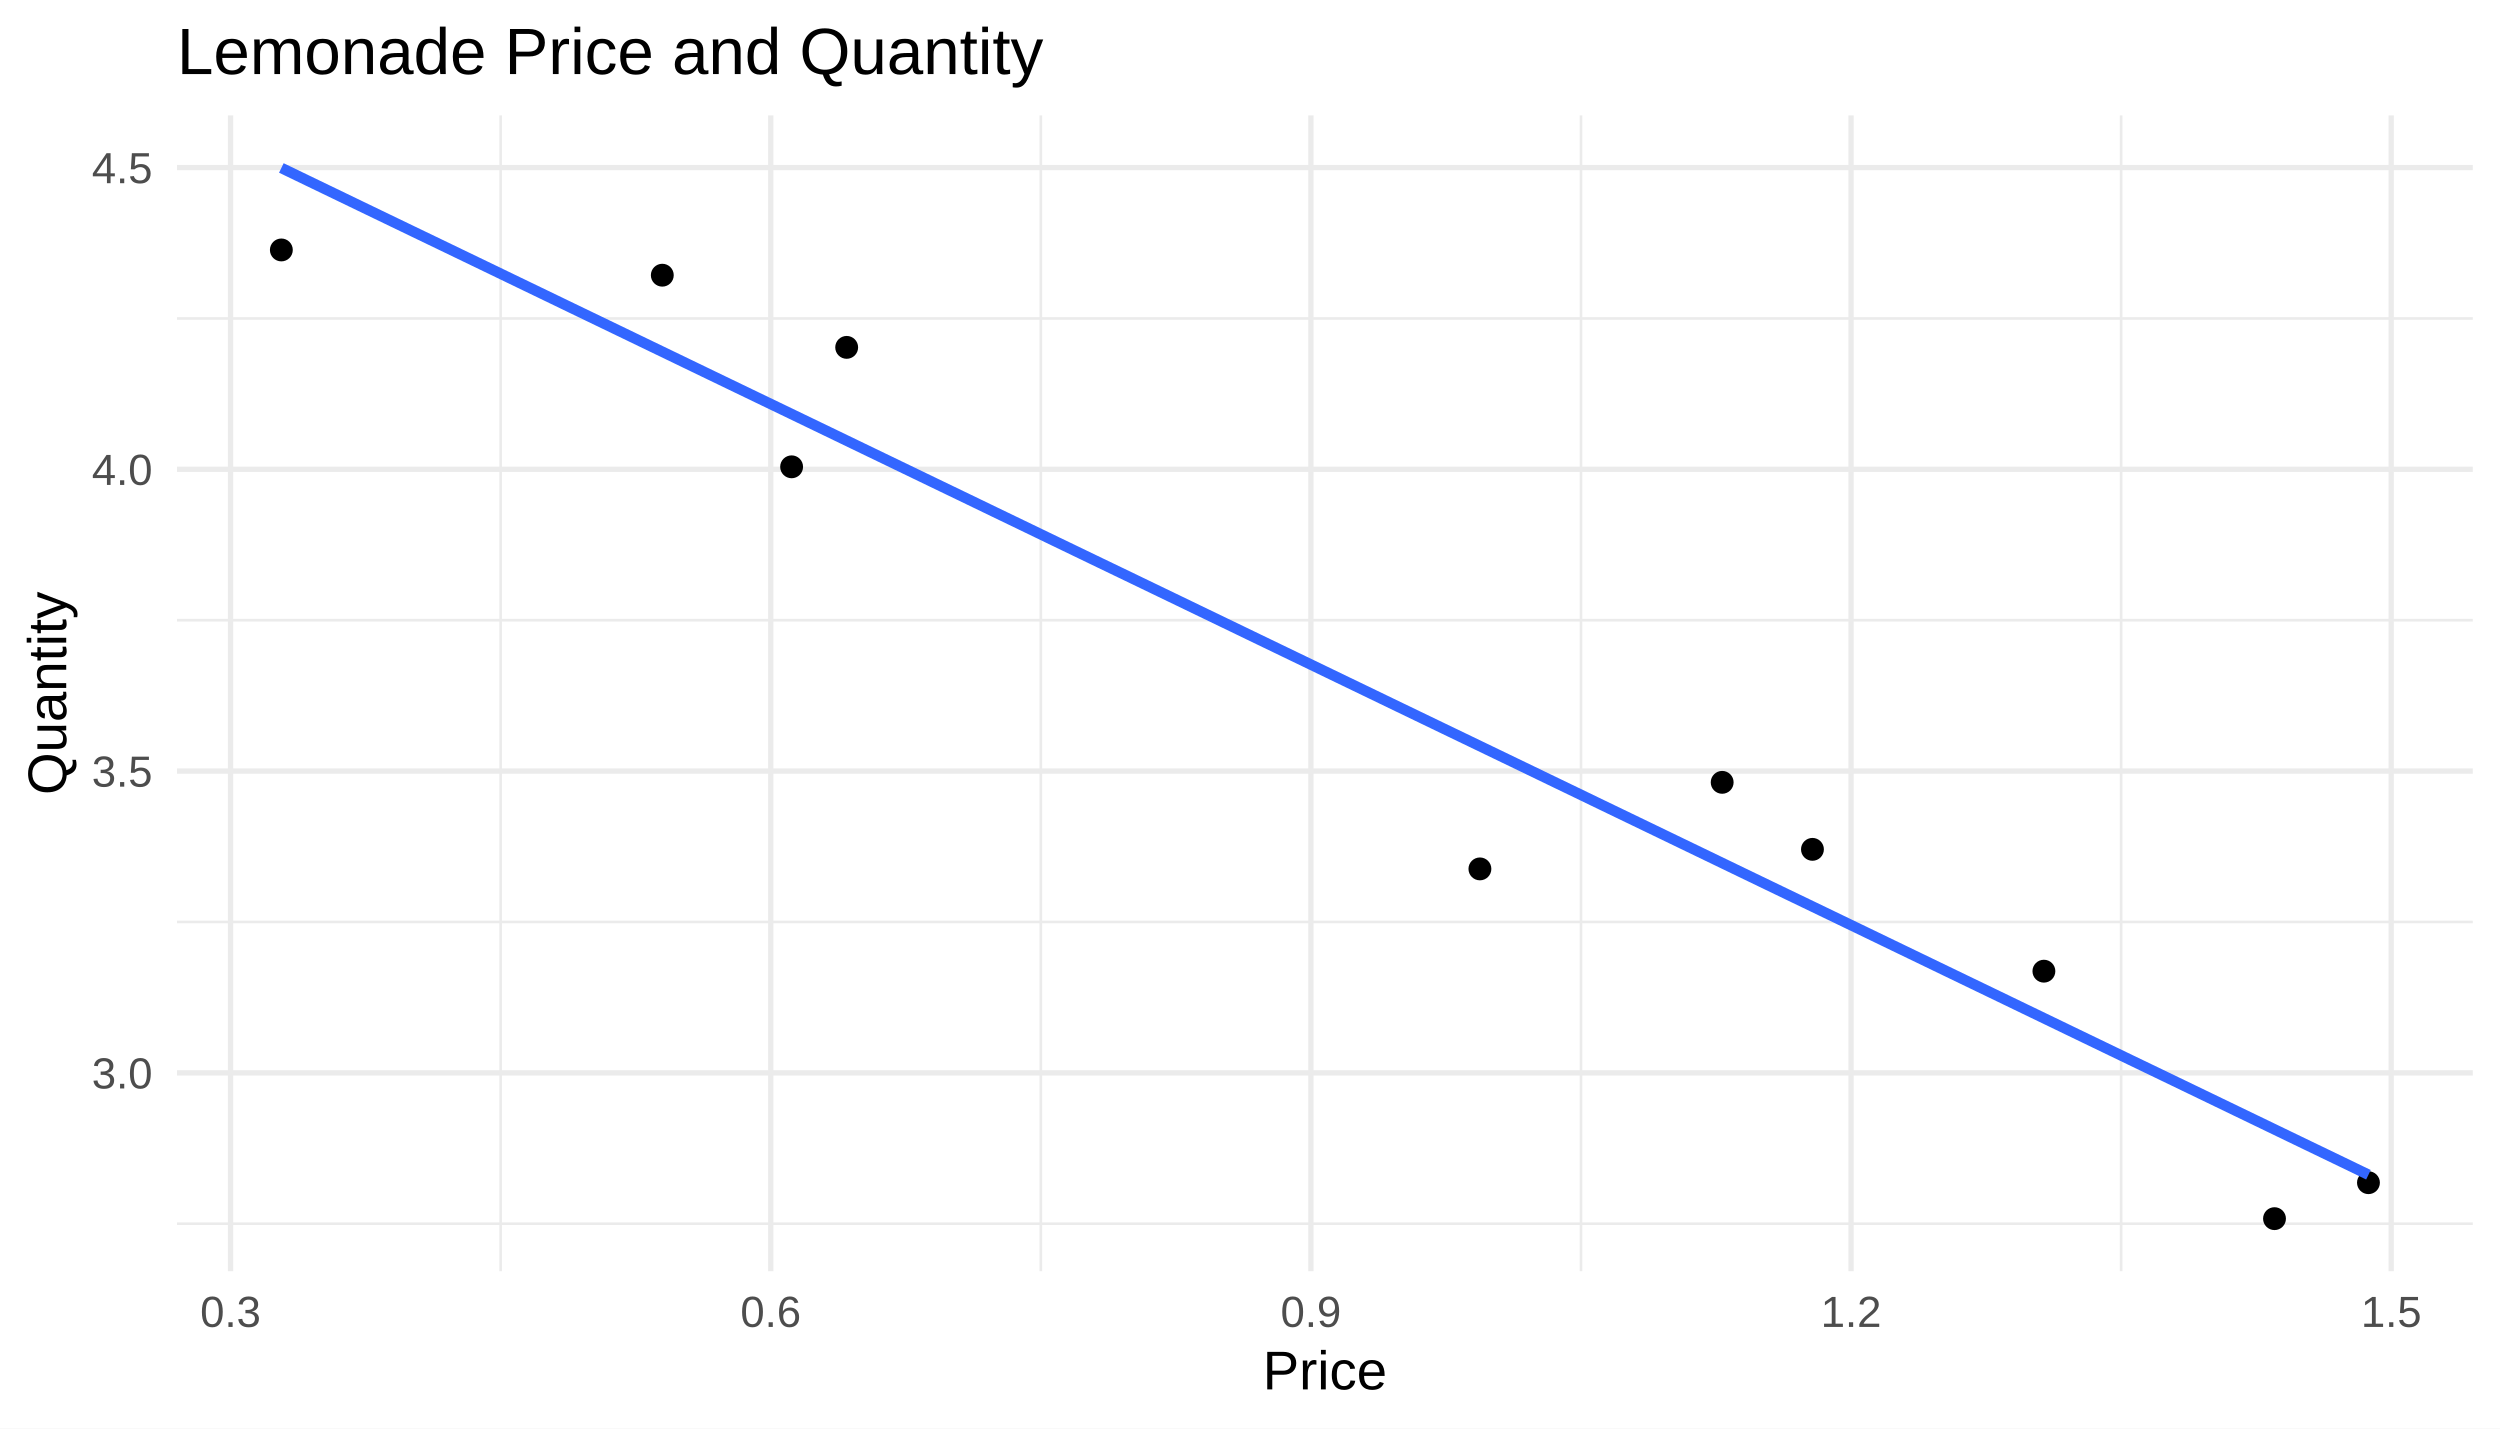
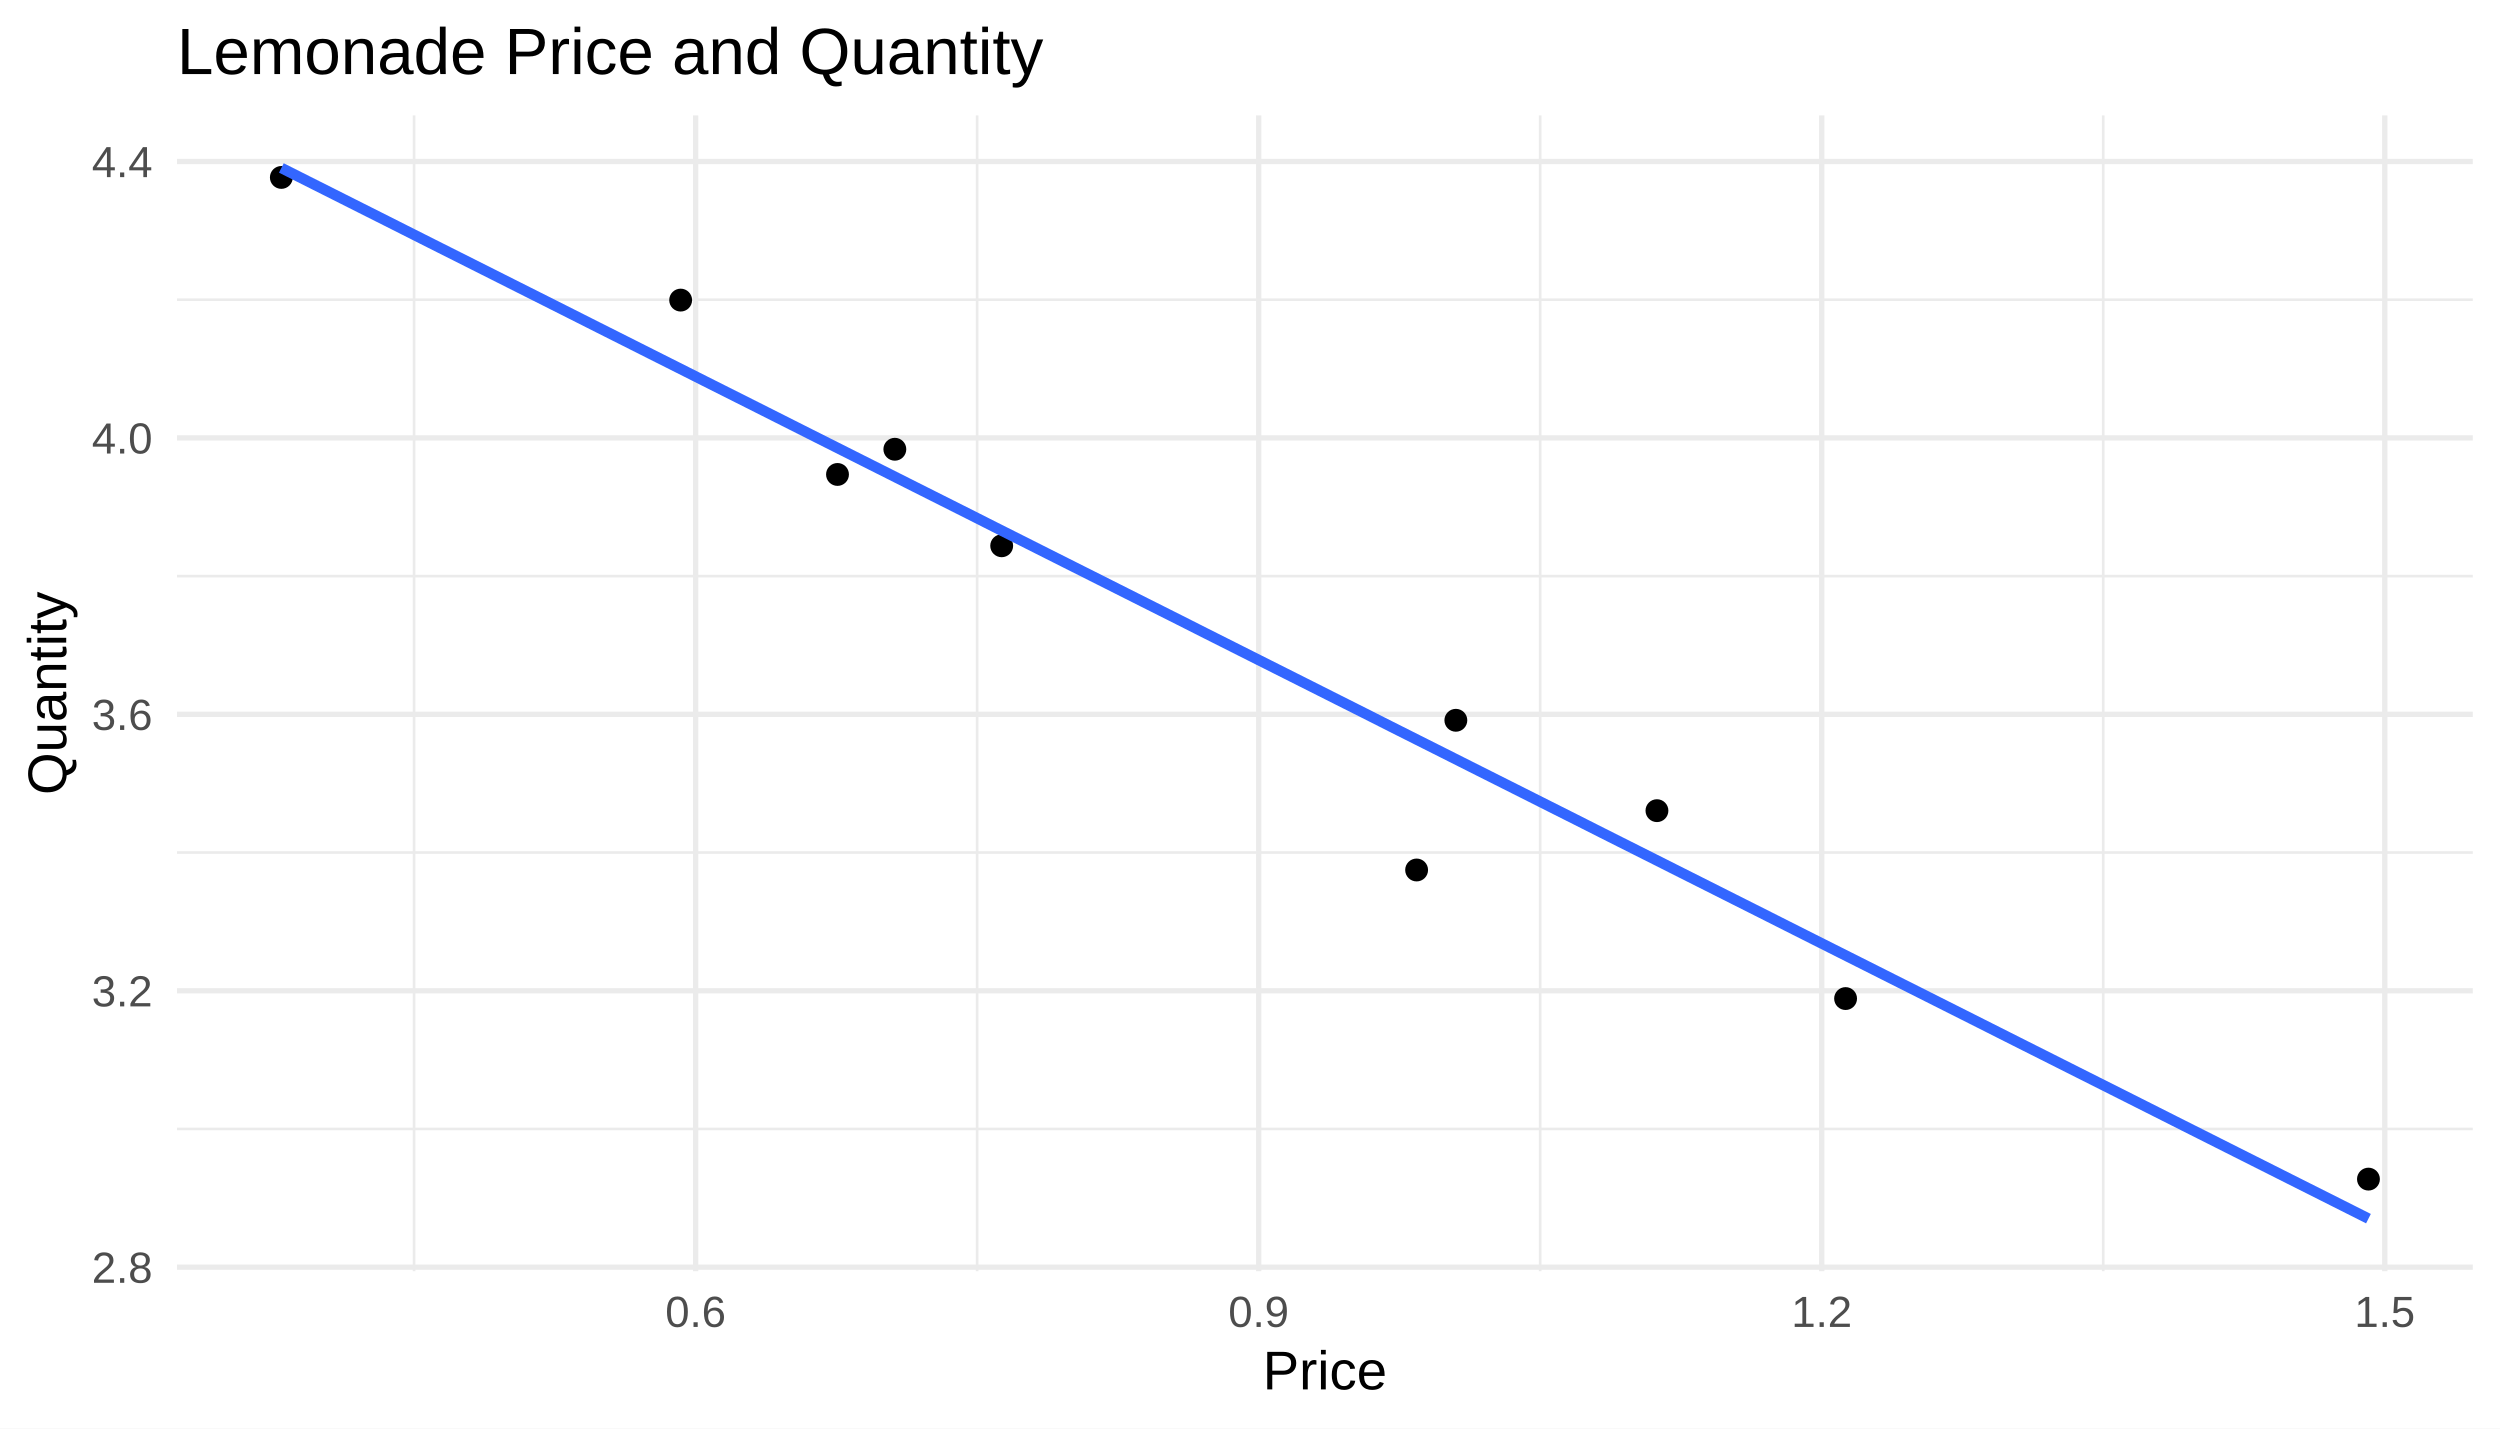
<svg xmlns="http://www.w3.org/2000/svg" viewBox="0 0 504.00 288.00">
  <defs>
    <style type="text/css">
    line, polyline, polygon, path, rect, circle {
      fill: none;
      stroke: #000000;
      stroke-linecap: round;
      stroke-linejoin: round;
      stroke-miterlimit: 10.00;
    }
  </style>
  </defs>
  <rect width="100%" height="100%" style="stroke: none; fill: #FFFFFF;" />
  <defs>
    <clipPath id="cpMzUuNjh8NDk4LjUyfDI1Ni4yOHwyMy4yNw==">
      <rect x="35.68" y="23.27" width="462.84" height="233.01" />
    </clipPath>
  </defs>
-   <polyline points="35.68,246.70 498.52,246.70 " style="stroke-width: 0.53; stroke: #EBEBEB; stroke-linecap: butt;" clip-path="url(#cpMzUuNjh8NDk4LjUyfDI1Ni4yOHwyMy4yNw==)" />
-   <polyline points="35.68,185.87 498.52,185.87 " style="stroke-width: 0.53; stroke: #EBEBEB; stroke-linecap: butt;" clip-path="url(#cpMzUuNjh8NDk4LjUyfDI1Ni4yOHwyMy4yNw==)" />
-   <polyline points="35.68,125.03 498.52,125.03 " style="stroke-width: 0.53; stroke: #EBEBEB; stroke-linecap: butt;" clip-path="url(#cpMzUuNjh8NDk4LjUyfDI1Ni4yOHwyMy4yNw==)" />
-   <polyline points="35.68,64.20 498.52,64.20 " style="stroke-width: 0.53; stroke: #EBEBEB; stroke-linecap: butt;" clip-path="url(#cpMzUuNjh8NDk4LjUyfDI1Ni4yOHwyMy4yNw==)" />
-   <polyline points="100.93,256.28 100.93,23.27 " style="stroke-width: 0.53; stroke: #EBEBEB; stroke-linecap: butt;" clip-path="url(#cpMzUuNjh8NDk4LjUyfDI1Ni4yOHwyMy4yNw==)" />
-   <polyline points="209.83,256.28 209.83,23.27 " style="stroke-width: 0.53; stroke: #EBEBEB; stroke-linecap: butt;" clip-path="url(#cpMzUuNjh8NDk4LjUyfDI1Ni4yOHwyMy4yNw==)" />
-   <polyline points="318.73,256.28 318.73,23.27 " style="stroke-width: 0.53; stroke: #EBEBEB; stroke-linecap: butt;" clip-path="url(#cpMzUuNjh8NDk4LjUyfDI1Ni4yOHwyMy4yNw==)" />
-   <polyline points="427.62,256.28 427.62,23.27 " style="stroke-width: 0.53; stroke: #EBEBEB; stroke-linecap: butt;" clip-path="url(#cpMzUuNjh8NDk4LjUyfDI1Ni4yOHwyMy4yNw==)" />
-   <polyline points="35.68,216.29 498.52,216.29 " style="stroke-width: 1.07; stroke: #EBEBEB; stroke-linecap: butt;" clip-path="url(#cpMzUuNjh8NDk4LjUyfDI1Ni4yOHwyMy4yNw==)" />
-   <polyline points="35.68,155.45 498.52,155.45 " style="stroke-width: 1.07; stroke: #EBEBEB; stroke-linecap: butt;" clip-path="url(#cpMzUuNjh8NDk4LjUyfDI1Ni4yOHwyMy4yNw==)" />
-   <polyline points="35.68,94.61 498.52,94.61 " style="stroke-width: 1.07; stroke: #EBEBEB; stroke-linecap: butt;" clip-path="url(#cpMzUuNjh8NDk4LjUyfDI1Ni4yOHwyMy4yNw==)" />
-   <polyline points="35.68,33.78 498.52,33.78 " style="stroke-width: 1.07; stroke: #EBEBEB; stroke-linecap: butt;" clip-path="url(#cpMzUuNjh8NDk4LjUyfDI1Ni4yOHwyMy4yNw==)" />
-   <polyline points="46.48,256.28 46.48,23.27 " style="stroke-width: 1.07; stroke: #EBEBEB; stroke-linecap: butt;" clip-path="url(#cpMzUuNjh8NDk4LjUyfDI1Ni4yOHwyMy4yNw==)" />
-   <polyline points="155.38,256.28 155.38,23.27 " style="stroke-width: 1.07; stroke: #EBEBEB; stroke-linecap: butt;" clip-path="url(#cpMzUuNjh8NDk4LjUyfDI1Ni4yOHwyMy4yNw==)" />
-   <polyline points="264.28,256.28 264.28,23.27 " style="stroke-width: 1.07; stroke: #EBEBEB; stroke-linecap: butt;" clip-path="url(#cpMzUuNjh8NDk4LjUyfDI1Ni4yOHwyMy4yNw==)" />
-   <polyline points="373.17,256.28 373.17,23.27 " style="stroke-width: 1.07; stroke: #EBEBEB; stroke-linecap: butt;" clip-path="url(#cpMzUuNjh8NDk4LjUyfDI1Ni4yOHwyMy4yNw==)" />
-   <polyline points="482.07,256.28 482.07,23.27 " style="stroke-width: 1.07; stroke: #EBEBEB; stroke-linecap: butt;" clip-path="url(#cpMzUuNjh8NDk4LjUyfDI1Ni4yOHwyMy4yNw==)" />
-   <circle cx="458.54" cy="245.68" r="1.95" style="stroke-width: 0.71; fill: #000000;" clip-path="url(#cpMzUuNjh8NDk4LjUyfDI1Ni4yOHwyMy4yNw==)" />
-   <circle cx="412.05" cy="195.79" r="1.95" style="stroke-width: 0.71; fill: #000000;" clip-path="url(#cpMzUuNjh8NDk4LjUyfDI1Ni4yOHwyMy4yNw==)" />
-   <circle cx="56.72" cy="50.39" r="1.95" style="stroke-width: 0.71; fill: #000000;" clip-path="url(#cpMzUuNjh8NDk4LjUyfDI1Ni4yOHwyMy4yNw==)" />
-   <circle cx="170.69" cy="70.03" r="1.95" style="stroke-width: 0.71; fill: #000000;" clip-path="url(#cpMzUuNjh8NDk4LjUyfDI1Ni4yOHwyMy4yNw==)" />
-   <circle cx="365.39" cy="171.23" r="1.95" style="stroke-width: 0.71; fill: #000000;" clip-path="url(#cpMzUuNjh8NDk4LjUyfDI1Ni4yOHwyMy4yNw==)" />
-   <circle cx="477.48" cy="238.43" r="1.95" style="stroke-width: 0.71; fill: #000000;" clip-path="url(#cpMzUuNjh8NDk4LjUyfDI1Ni4yOHwyMy4yNw==)" />
-   <circle cx="159.59" cy="94.11" r="1.95" style="stroke-width: 0.71; fill: #000000;" clip-path="url(#cpMzUuNjh8NDk4LjUyfDI1Ni4yOHwyMy4yNw==)" />
-   <circle cx="347.19" cy="157.72" r="1.95" style="stroke-width: 0.71; fill: #000000;" clip-path="url(#cpMzUuNjh8NDk4LjUyfDI1Ni4yOHwyMy4yNw==)" />
-   <circle cx="133.52" cy="55.48" r="1.95" style="stroke-width: 0.71; fill: #000000;" clip-path="url(#cpMzUuNjh8NDk4LjUyfDI1Ni4yOHwyMy4yNw==)" />
-   <circle cx="298.35" cy="175.17" r="1.95" style="stroke-width: 0.71; fill: #000000;" clip-path="url(#cpMzUuNjh8NDk4LjUyfDI1Ni4yOHwyMy4yNw==)" />
-   <polyline points="56.72,33.86 62.04,36.43 67.37,39.00 72.69,41.57 78.02,44.14 83.35,46.71 88.67,49.27 94.00,51.84 99.33,54.41 104.65,56.98 109.98,59.55 115.30,62.12 120.63,64.69 125.96,67.26 131.28,69.83 136.61,72.40 141.93,74.97 147.26,77.54 152.59,80.11 157.91,82.67 163.24,85.24 168.57,87.81 173.89,90.38 179.22,92.95 184.54,95.52 189.87,98.09 195.20,100.66 200.52,103.23 205.85,105.80 211.17,108.37 216.50,110.94 221.83,113.51 227.15,116.07 232.48,118.64 237.81,121.21 243.13,123.78 248.46,126.35 253.78,128.92 259.11,131.49 264.44,134.06 269.76,136.63 275.09,139.20 280.41,141.77 285.74,144.34 291.07,146.91 296.39,149.47 301.72,152.04 307.05,154.61 312.37,157.18 317.70,159.75 323.02,162.32 328.35,164.89 333.68,167.46 339.00,170.03 344.33,172.60 349.65,175.17 354.98,177.74 360.31,180.31 365.63,182.87 370.96,185.44 376.29,188.01 381.61,190.58 386.94,193.15 392.26,195.72 397.59,198.29 402.92,200.86 408.24,203.43 413.57,206.00 418.89,208.57 424.22,211.14 429.55,213.71 434.87,216.27 440.20,218.84 445.53,221.41 450.85,223.98 456.18,226.55 461.50,229.12 466.83,231.69 472.16,234.26 477.48,236.83 " style="stroke-width: 2.13; stroke: #3366FF; stroke-linecap: butt;" clip-path="url(#cpMzUuNjh8NDk4LjUyfDI1Ni4yOHwyMy4yNw==)" />
+   <polyline points="35.68,227.60 498.52,227.60 " style="stroke-width: 0.53; stroke: #EBEBEB; stroke-linecap: butt;" clip-path="url(#cpMzUuNjh8NDk4LjUyfDI1Ni4yOHwyMy4yNw==)" />
+   <polyline points="35.68,171.87 498.52,171.87 " style="stroke-width: 0.53; stroke: #EBEBEB; stroke-linecap: butt;" clip-path="url(#cpMzUuNjh8NDk4LjUyfDI1Ni4yOHwyMy4yNw==)" />
+   <polyline points="35.68,116.15 498.52,116.15 " style="stroke-width: 0.53; stroke: #EBEBEB; stroke-linecap: butt;" clip-path="url(#cpMzUuNjh8NDk4LjUyfDI1Ni4yOHwyMy4yNw==)" />
+   <polyline points="35.68,60.42 498.52,60.42 " style="stroke-width: 0.53; stroke: #EBEBEB; stroke-linecap: butt;" clip-path="url(#cpMzUuNjh8NDk4LjUyfDI1Ni4yOHwyMy4yNw==)" />
+   <polyline points="83.48,256.28 83.48,23.27 " style="stroke-width: 0.53; stroke: #EBEBEB; stroke-linecap: butt;" clip-path="url(#cpMzUuNjh8NDk4LjUyfDI1Ni4yOHwyMy4yNw==)" />
+   <polyline points="196.99,256.28 196.99,23.27 " style="stroke-width: 0.53; stroke: #EBEBEB; stroke-linecap: butt;" clip-path="url(#cpMzUuNjh8NDk4LjUyfDI1Ni4yOHwyMy4yNw==)" />
+   <polyline points="310.50,256.28 310.50,23.27 " style="stroke-width: 0.53; stroke: #EBEBEB; stroke-linecap: butt;" clip-path="url(#cpMzUuNjh8NDk4LjUyfDI1Ni4yOHwyMy4yNw==)" />
+   <polyline points="424.01,256.28 424.01,23.27 " style="stroke-width: 0.53; stroke: #EBEBEB; stroke-linecap: butt;" clip-path="url(#cpMzUuNjh8NDk4LjUyfDI1Ni4yOHwyMy4yNw==)" />
+   <polyline points="35.68,255.46 498.52,255.46 " style="stroke-width: 1.07; stroke: #EBEBEB; stroke-linecap: butt;" clip-path="url(#cpMzUuNjh8NDk4LjUyfDI1Ni4yOHwyMy4yNw==)" />
+   <polyline points="35.68,199.74 498.52,199.74 " style="stroke-width: 1.07; stroke: #EBEBEB; stroke-linecap: butt;" clip-path="url(#cpMzUuNjh8NDk4LjUyfDI1Ni4yOHwyMy4yNw==)" />
+   <polyline points="35.68,144.01 498.52,144.01 " style="stroke-width: 1.07; stroke: #EBEBEB; stroke-linecap: butt;" clip-path="url(#cpMzUuNjh8NDk4LjUyfDI1Ni4yOHwyMy4yNw==)" />
+   <polyline points="35.68,88.28 498.52,88.28 " style="stroke-width: 1.07; stroke: #EBEBEB; stroke-linecap: butt;" clip-path="url(#cpMzUuNjh8NDk4LjUyfDI1Ni4yOHwyMy4yNw==)" />
+   <polyline points="35.68,32.56 498.52,32.56 " style="stroke-width: 1.07; stroke: #EBEBEB; stroke-linecap: butt;" clip-path="url(#cpMzUuNjh8NDk4LjUyfDI1Ni4yOHwyMy4yNw==)" />
+   <polyline points="140.24,256.28 140.24,23.27 " style="stroke-width: 1.07; stroke: #EBEBEB; stroke-linecap: butt;" clip-path="url(#cpMzUuNjh8NDk4LjUyfDI1Ni4yOHwyMy4yNw==)" />
+   <polyline points="253.75,256.28 253.75,23.27 " style="stroke-width: 1.07; stroke: #EBEBEB; stroke-linecap: butt;" clip-path="url(#cpMzUuNjh8NDk4LjUyfDI1Ni4yOHwyMy4yNw==)" />
+   <polyline points="367.26,256.28 367.26,23.27 " style="stroke-width: 1.07; stroke: #EBEBEB; stroke-linecap: butt;" clip-path="url(#cpMzUuNjh8NDk4LjUyfDI1Ni4yOHwyMy4yNw==)" />
+   <polyline points="480.77,256.28 480.77,23.27 " style="stroke-width: 1.07; stroke: #EBEBEB; stroke-linecap: butt;" clip-path="url(#cpMzUuNjh8NDk4LjUyfDI1Ni4yOHwyMy4yNw==)" />
+   <circle cx="477.48" cy="237.71" r="1.95" style="stroke-width: 0.71; fill: #000000;" clip-path="url(#cpMzUuNjh8NDk4LjUyfDI1Ni4yOHwyMy4yNw==)" />
+   <circle cx="180.40" cy="90.57" r="1.95" style="stroke-width: 0.71; fill: #000000;" clip-path="url(#cpMzUuNjh8NDk4LjUyfDI1Ni4yOHwyMy4yNw==)" />
+   <circle cx="372.07" cy="201.31" r="1.95" style="stroke-width: 0.71; fill: #000000;" clip-path="url(#cpMzUuNjh8NDk4LjUyfDI1Ni4yOHwyMy4yNw==)" />
+   <circle cx="201.94" cy="110.03" r="1.95" style="stroke-width: 0.71; fill: #000000;" clip-path="url(#cpMzUuNjh8NDk4LjUyfDI1Ni4yOHwyMy4yNw==)" />
+   <circle cx="293.50" cy="145.21" r="1.95" style="stroke-width: 0.71; fill: #000000;" clip-path="url(#cpMzUuNjh8NDk4LjUyfDI1Ni4yOHwyMy4yNw==)" />
+   <circle cx="137.22" cy="60.50" r="1.95" style="stroke-width: 0.71; fill: #000000;" clip-path="url(#cpMzUuNjh8NDk4LjUyfDI1Ni4yOHwyMy4yNw==)" />
+   <circle cx="285.59" cy="175.39" r="1.95" style="stroke-width: 0.71; fill: #000000;" clip-path="url(#cpMzUuNjh8NDk4LjUyfDI1Ni4yOHwyMy4yNw==)" />
+   <circle cx="168.84" cy="95.65" r="1.95" style="stroke-width: 0.71; fill: #000000;" clip-path="url(#cpMzUuNjh8NDk4LjUyfDI1Ni4yOHwyMy4yNw==)" />
+   <circle cx="56.72" cy="35.77" r="1.95" style="stroke-width: 0.71; fill: #000000;" clip-path="url(#cpMzUuNjh8NDk4LjUyfDI1Ni4yOHwyMy4yNw==)" />
+   <circle cx="334.04" cy="163.43" r="1.95" style="stroke-width: 0.71; fill: #000000;" clip-path="url(#cpMzUuNjh8NDk4LjUyfDI1Ni4yOHwyMy4yNw==)" />
+   <polyline points="56.72,33.86 62.04,36.54 67.37,39.22 72.69,41.90 78.02,44.58 83.35,47.27 88.67,49.95 94.00,52.63 99.33,55.31 104.65,57.99 109.98,60.67 115.30,63.35 120.63,66.04 125.96,68.72 131.28,71.40 136.61,74.08 141.93,76.76 147.26,79.44 152.59,82.12 157.91,84.80 163.24,87.49 168.57,90.17 173.89,92.85 179.22,95.53 184.54,98.21 189.87,100.89 195.20,103.57 200.52,106.26 205.85,108.94 211.17,111.62 216.50,114.30 221.83,116.98 227.15,119.66 232.48,122.34 237.81,125.02 243.13,127.71 248.46,130.39 253.78,133.07 259.11,135.75 264.44,138.43 269.76,141.11 275.09,143.79 280.41,146.48 285.74,149.16 291.07,151.84 296.39,154.52 301.72,157.20 307.05,159.88 312.37,162.56 317.70,165.24 323.02,167.93 328.35,170.61 333.68,173.29 339.00,175.97 344.33,178.65 349.65,181.33 354.98,184.01 360.31,186.70 365.63,189.38 370.96,192.06 376.29,194.74 381.61,197.42 386.94,200.10 392.26,202.78 397.59,205.46 402.92,208.15 408.24,210.83 413.57,213.51 418.89,216.19 424.22,218.87 429.55,221.55 434.87,224.23 440.20,226.92 445.53,229.60 450.85,232.28 456.18,234.96 461.50,237.64 466.83,240.32 472.16,243.00 477.48,245.68 " style="stroke-width: 2.13; stroke: #3366FF; stroke-linecap: butt;" clip-path="url(#cpMzUuNjh8NDk4LjUyfDI1Ni4yOHwyMy4yNw==)" />
  <defs>
    <clipPath id="cpMC4wMHw1MDQuMDB8Mjg4LjAwfDAuMDA=">
      <rect x="0.00" y="0.00" width="504.00" height="288.00" />
    </clipPath>
  </defs>
  <g clip-path="url(#cpMC4wMHw1MDQuMDB8Mjg4LjAwfDAuMDA=)">
-     <text x="18.51" y="219.44" style="font-size: 8.80px; fill: #4D4D4D; font-family: Arial;" textLength="12.23px" lengthAdjust="spacingAndGlyphs">3.0</text>
+     <text x="18.51" y="258.61" style="font-size: 8.80px; fill: #4D4D4D; font-family: Arial;" textLength="12.23px" lengthAdjust="spacingAndGlyphs">2.8</text>
  </g>
  <g clip-path="url(#cpMC4wMHw1MDQuMDB8Mjg4LjAwfDAuMDA=)">
-     <text x="18.51" y="158.60" style="font-size: 8.80px; fill: #4D4D4D; font-family: Arial;" textLength="12.23px" lengthAdjust="spacingAndGlyphs">3.5</text>
+     <text x="18.51" y="202.89" style="font-size: 8.80px; fill: #4D4D4D; font-family: Arial;" textLength="12.23px" lengthAdjust="spacingAndGlyphs">3.2</text>
  </g>
  <g clip-path="url(#cpMC4wMHw1MDQuMDB8Mjg4LjAwfDAuMDA=)">
-     <text x="18.51" y="97.76" style="font-size: 8.80px; fill: #4D4D4D; font-family: Arial;" textLength="12.23px" lengthAdjust="spacingAndGlyphs">4.0</text>
+     <text x="18.51" y="147.16" style="font-size: 8.80px; fill: #4D4D4D; font-family: Arial;" textLength="12.23px" lengthAdjust="spacingAndGlyphs">3.6</text>
  </g>
  <g clip-path="url(#cpMC4wMHw1MDQuMDB8Mjg4LjAwfDAuMDA=)">
-     <text x="18.51" y="36.93" style="font-size: 8.80px; fill: #4D4D4D; font-family: Arial;" textLength="12.23px" lengthAdjust="spacingAndGlyphs">4.5</text>
+     <text x="18.51" y="91.43" style="font-size: 8.80px; fill: #4D4D4D; font-family: Arial;" textLength="12.23px" lengthAdjust="spacingAndGlyphs">4.0</text>
  </g>
  <g clip-path="url(#cpMC4wMHw1MDQuMDB8Mjg4LjAwfDAuMDA=)">
-     <text x="40.36" y="267.51" style="font-size: 8.80px; fill: #4D4D4D; font-family: Arial;" textLength="12.23px" lengthAdjust="spacingAndGlyphs">0.3</text>
+     <text x="18.51" y="35.71" style="font-size: 8.80px; fill: #4D4D4D; font-family: Arial;" textLength="12.23px" lengthAdjust="spacingAndGlyphs">4.4</text>
  </g>
  <g clip-path="url(#cpMC4wMHw1MDQuMDB8Mjg4LjAwfDAuMDA=)">
-     <text x="149.26" y="267.51" style="font-size: 8.80px; fill: #4D4D4D; font-family: Arial;" textLength="12.23px" lengthAdjust="spacingAndGlyphs">0.6</text>
+     <text x="134.12" y="267.51" style="font-size: 8.80px; fill: #4D4D4D; font-family: Arial;" textLength="12.23px" lengthAdjust="spacingAndGlyphs">0.6</text>
  </g>
  <g clip-path="url(#cpMC4wMHw1MDQuMDB8Mjg4LjAwfDAuMDA=)">
-     <text x="258.16" y="267.51" style="font-size: 8.80px; fill: #4D4D4D; font-family: Arial;" textLength="12.23px" lengthAdjust="spacingAndGlyphs">0.9</text>
+     <text x="247.63" y="267.51" style="font-size: 8.80px; fill: #4D4D4D; font-family: Arial;" textLength="12.23px" lengthAdjust="spacingAndGlyphs">0.9</text>
  </g>
  <g clip-path="url(#cpMC4wMHw1MDQuMDB8Mjg4LjAwfDAuMDA=)">
-     <text x="367.06" y="267.51" style="font-size: 8.80px; fill: #4D4D4D; font-family: Arial;" textLength="12.23px" lengthAdjust="spacingAndGlyphs">1.2</text>
+     <text x="361.14" y="267.51" style="font-size: 8.80px; fill: #4D4D4D; font-family: Arial;" textLength="12.23px" lengthAdjust="spacingAndGlyphs">1.2</text>
  </g>
  <g clip-path="url(#cpMC4wMHw1MDQuMDB8Mjg4LjAwfDAuMDA=)">
-     <text x="475.96" y="267.51" style="font-size: 8.80px; fill: #4D4D4D; font-family: Arial;" textLength="12.23px" lengthAdjust="spacingAndGlyphs">1.5</text>
+     <text x="474.65" y="267.51" style="font-size: 8.80px; fill: #4D4D4D; font-family: Arial;" textLength="12.23px" lengthAdjust="spacingAndGlyphs">1.5</text>
  </g>
  <g clip-path="url(#cpMC4wMHw1MDQuMDB8Mjg4LjAwfDAuMDA=)">
    <text x="254.57" y="280.10" style="font-size: 11.00px; font-family: Arial;" textLength="25.06px" lengthAdjust="spacingAndGlyphs">Price</text>
  </g>
  <g clip-path="url(#cpMC4wMHw1MDQuMDB8Mjg4LjAwfDAuMDA=)">
    <text transform="translate(13.35,160.25) rotate(-90)" style="font-size: 11.00px; font-family: Arial;" textLength="40.97px" lengthAdjust="spacingAndGlyphs">Quantity</text>
  </g>
  <g clip-path="url(#cpMC4wMHw1MDQuMDB8Mjg4LjAwfDAuMDA=)">
    <text x="35.68" y="14.93" style="font-size: 13.20px; font-family: Arial;" textLength="174.64px" lengthAdjust="spacingAndGlyphs">Lemonade Price and Quantity</text>
  </g>
</svg>
